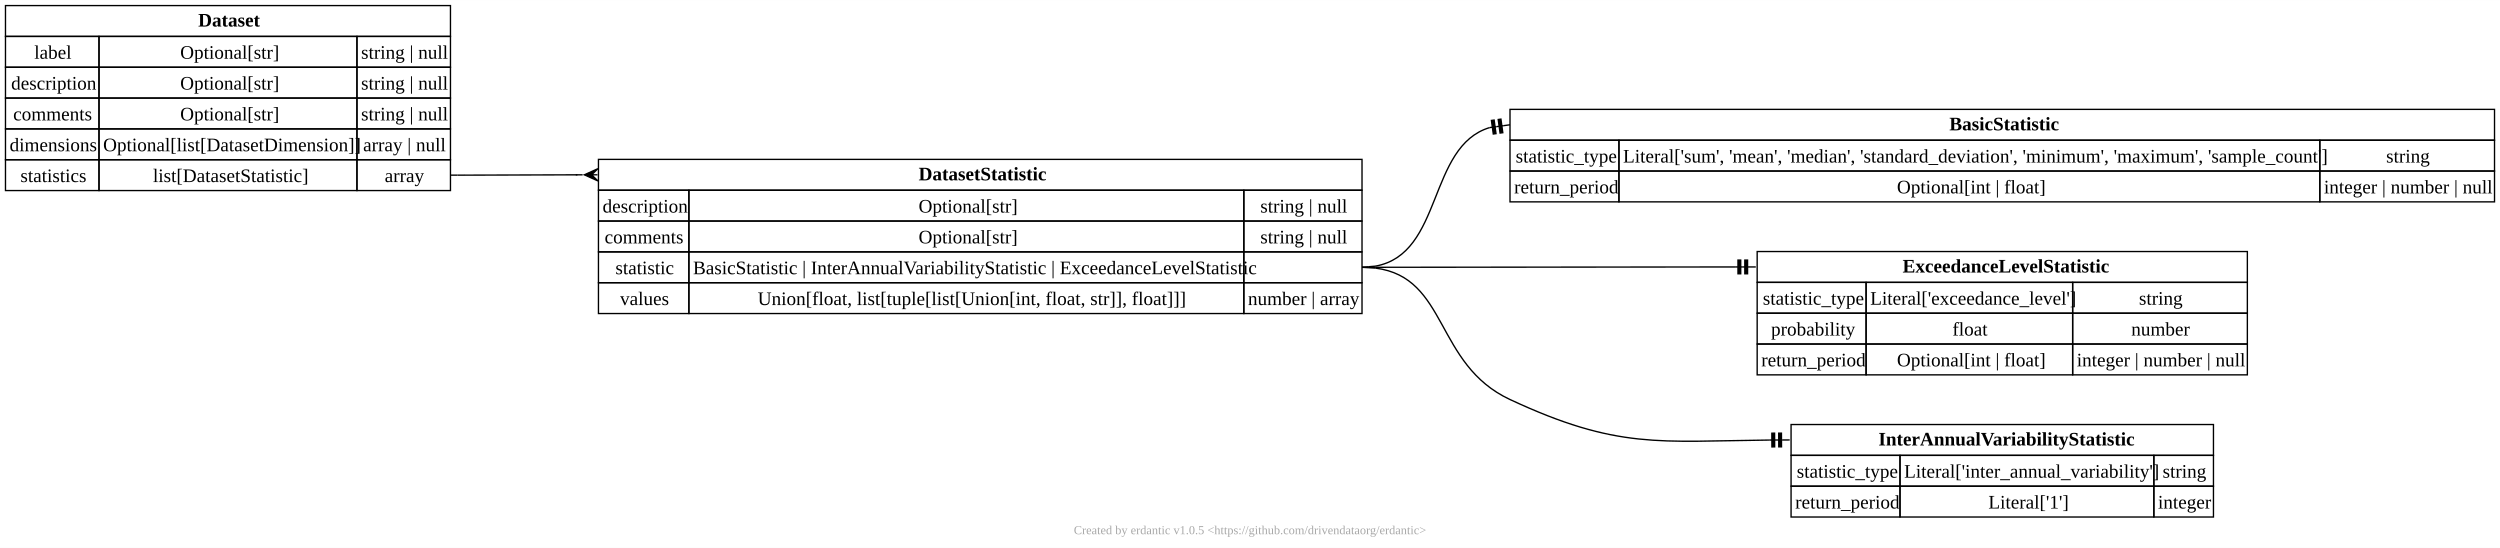
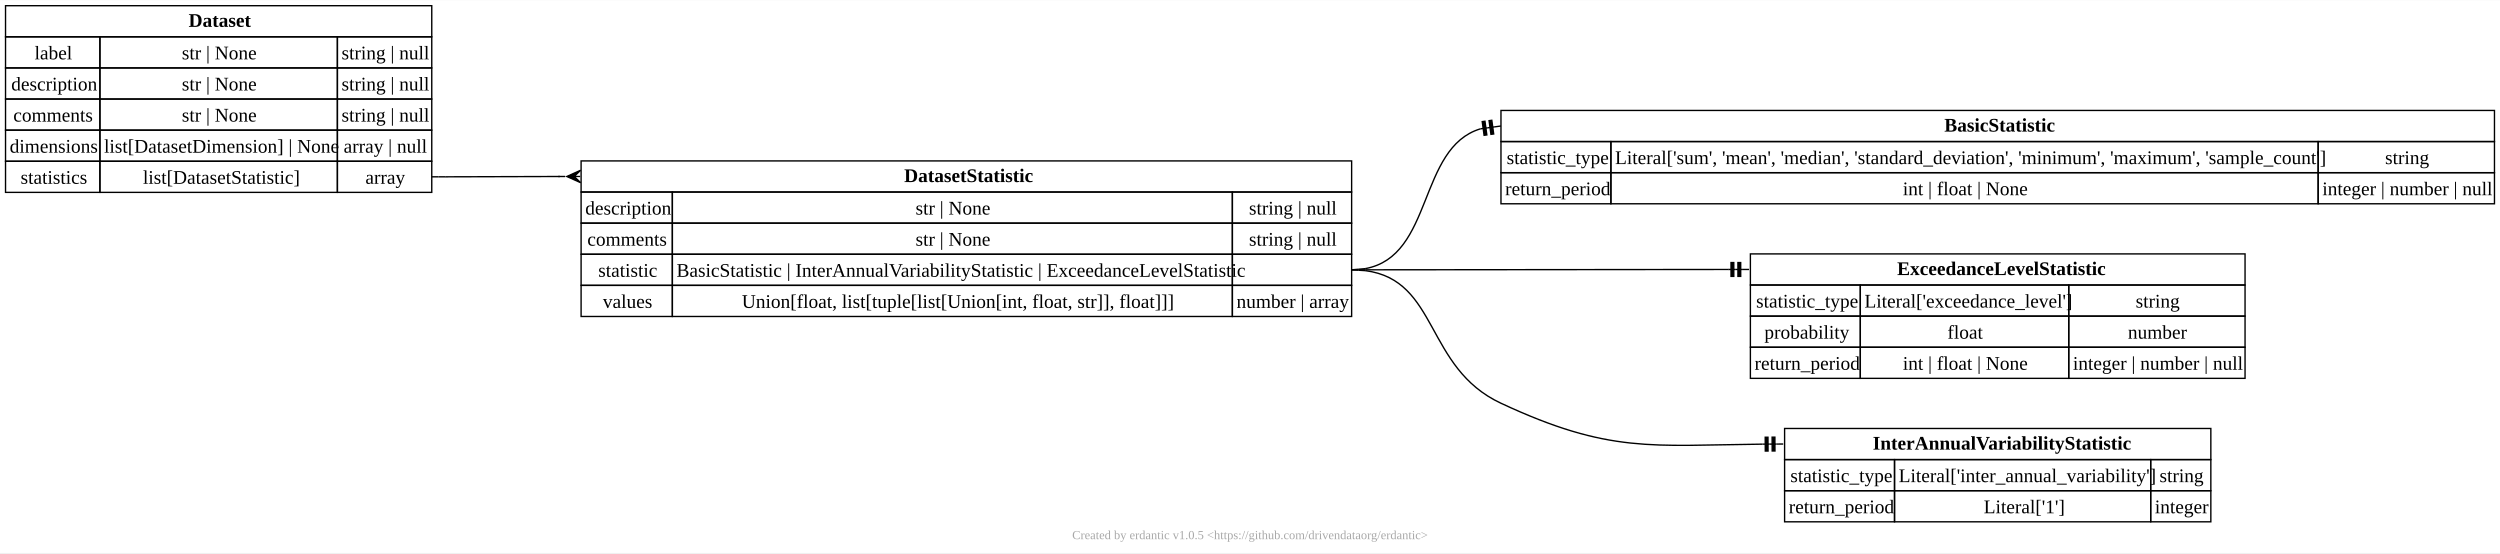
- <svg xmlns="http://www.w3.org/2000/svg" xmlns:xlink="http://www.w3.org/1999/xlink" width="1825pt" height="400pt" viewBox="0.00 0.00 1824.50 399.75">
+ <svg xmlns="http://www.w3.org/2000/svg" xmlns:xlink="http://www.w3.org/1999/xlink" width="1808pt" height="400pt" viewBox="0.00 0.00 1808.00 399.75">
  <g id="graph0" class="graph" transform="scale(1 1) rotate(0) translate(4 395.75)">
-     <polygon fill="white" stroke="none" points="-4,4 -4,-395.75 1820.5,-395.75 1820.5,4 -4,4" />
-     <text text-anchor="middle" x="908.25" y="-5.95" font-family="Times New Roman,Times,Liberation Serif,serif" font-size="9.00" fill="#a8a8a8">Created by erdantic v1.0.5 &lt;https://github.com/drivendataorg/erdantic&gt;</text>
+     <polygon fill="white" stroke="none" points="-4,4 -4,-395.75 1804,-395.75 1804,4 -4,4" />
+     <text text-anchor="middle" x="900" y="-5.95" font-family="Times New Roman,Times,Liberation Serif,serif" font-size="9.00" fill="#a8a8a8">Created by erdantic v1.0.5 &lt;https://github.com/drivendataorg/erdantic&gt;</text>
    <g id="node1" class="node">
      <g id="a_node1">
        <a xlink:title="eya_def_tools.data_models.dataset.BasicStatistic&#10;&#10;Specification of a statistic that only requires type definition.&#10;&#10;Fields:&#10;    statistic_type: Specification of the type of statistic, using the standardised naming conventions.&#10;    return_period: Optional specification of the return period in years, to be included when relevant to the context and statistic in question. It may for example specify a 1-year or a 10-year return period for the standard deviation of an uncertainty distribution or certain probability of exceedance level. Default is None.&#10;">
-           <polygon fill="none" stroke="black" points="1098,-293.5 1098,-316 1816.5,-316 1816.5,-293.5 1098,-293.5" />
-           <text text-anchor="start" x="1418.62" y="-300.7" font-family="Times New Roman,Times,Liberation Serif,serif" font-weight="bold" font-size="14.00">BasicStatistic</text>
-           <polygon fill="none" stroke="black" points="1098,-271 1098,-293.5 1177.5,-293.5 1177.5,-271 1098,-271" />
-           <text text-anchor="start" x="1102.12" y="-277.2" font-family="Times New Roman,Times,Liberation Serif,serif" font-size="14.00">statistic_type</text>
-           <polygon fill="none" stroke="black" points="1177.5,-271 1177.5,-293.5 1689,-293.5 1689,-271 1177.5,-271" />
-           <text text-anchor="start" x="1180.5" y="-277.2" font-family="Times New Roman,Times,Liberation Serif,serif" font-size="14.00">Literal['sum', 'mean', 'median', 'standard_deviation', 'minimum', 'maximum', 'sample_count']</text>
-           <polygon fill="none" stroke="black" points="1689,-271 1689,-293.5 1816.5,-293.5 1816.5,-271 1689,-271" />
-           <text text-anchor="start" x="1737.38" y="-277.2" font-family="Times New Roman,Times,Liberation Serif,serif" font-size="14.00">string</text>
-           <polygon fill="none" stroke="black" points="1098,-248.5 1098,-271 1177.5,-271 1177.5,-248.5 1098,-248.5" />
-           <text text-anchor="start" x="1101" y="-254.7" font-family="Times New Roman,Times,Liberation Serif,serif" font-size="14.00">return_period</text>
-           <polygon fill="none" stroke="black" points="1177.5,-248.5 1177.5,-271 1689,-271 1689,-248.5 1177.5,-248.5" />
-           <text text-anchor="start" x="1380.38" y="-254.7" font-family="Times New Roman,Times,Liberation Serif,serif" font-size="14.00">Optional[int | float]</text>
-           <polygon fill="none" stroke="black" points="1689,-248.5 1689,-271 1816.5,-271 1816.5,-248.5 1689,-248.5" />
-           <text text-anchor="start" x="1692" y="-254.7" font-family="Times New Roman,Times,Liberation Serif,serif" font-size="14.00">integer | number | null</text>
+           <polygon fill="none" stroke="black" points="1081.5,-293.5 1081.5,-316 1800,-316 1800,-293.5 1081.5,-293.5" />
+           <text text-anchor="start" x="1402.12" y="-300.7" font-family="Times New Roman,Times,Liberation Serif,serif" font-weight="bold" font-size="14.00">BasicStatistic</text>
+           <polygon fill="none" stroke="black" points="1081.5,-271 1081.5,-293.5 1161,-293.5 1161,-271 1081.5,-271" />
+           <text text-anchor="start" x="1085.62" y="-277.2" font-family="Times New Roman,Times,Liberation Serif,serif" font-size="14.00">statistic_type</text>
+           <polygon fill="none" stroke="black" points="1161,-271 1161,-293.5 1672.5,-293.5 1672.5,-271 1161,-271" />
+           <text text-anchor="start" x="1164" y="-277.2" font-family="Times New Roman,Times,Liberation Serif,serif" font-size="14.00">Literal['sum', 'mean', 'median', 'standard_deviation', 'minimum', 'maximum', 'sample_count']</text>
+           <polygon fill="none" stroke="black" points="1672.5,-271 1672.5,-293.5 1800,-293.5 1800,-271 1672.5,-271" />
+           <text text-anchor="start" x="1720.88" y="-277.2" font-family="Times New Roman,Times,Liberation Serif,serif" font-size="14.00">string</text>
+           <polygon fill="none" stroke="black" points="1081.5,-248.5 1081.5,-271 1161,-271 1161,-248.5 1081.5,-248.5" />
+           <text text-anchor="start" x="1084.5" y="-254.7" font-family="Times New Roman,Times,Liberation Serif,serif" font-size="14.00">return_period</text>
+           <polygon fill="none" stroke="black" points="1161,-248.5 1161,-271 1672.5,-271 1672.5,-248.5 1161,-248.5" />
+           <text text-anchor="start" x="1372.12" y="-254.7" font-family="Times New Roman,Times,Liberation Serif,serif" font-size="14.00">int | float | None</text>
+           <polygon fill="none" stroke="black" points="1672.5,-248.5 1672.5,-271 1800,-271 1800,-248.5 1672.5,-248.5" />
+           <text text-anchor="start" x="1675.5" y="-254.7" font-family="Times New Roman,Times,Liberation Serif,serif" font-size="14.00">integer | number | null</text>
        </a>
      </g>
    </g>
    <g id="node2" class="node">
      <g id="a_node2">
        <a xlink:title="eya_def_tools.data_models.dataset.Dataset&#10;&#10;Collection of labelled data for one specific quantity.&#10;&#10;The data is labelled by specifying dimensions and including&#10;coordinates along the dimensions for each data value.&#10;&#10;Fields:&#10;    label: Optional label of the dataset, which should not be empty if the field is included. Default is None.&#10;    description: Optional description of the dataset, which should not be empty if the field is included. Default is None.&#10;    comments: Optional comments on the dataset, which should not be empty if the field is included. Default is None.&#10;    dimensions: Dimensions along which the dataset is binned. All statistics within the same dataset object must have the same dimensions. The dimensions must correspond to and be listed in the same order as the coordinates for the values of all statistics. A dataset without dimensions can only have a single value for each statistic. Default is None.&#10;    statistics: List of dataset statistic objects that each include data values for a specific statistic type. For example, there may be two statistics, one for mean values and one for standard deviation values.&#10;">
-           <polygon fill="none" stroke="black" points="0,-369.25 0,-391.75 324.75,-391.75 324.75,-369.25 0,-369.25" />
-           <text text-anchor="start" x="140.62" y="-376.45" font-family="Times New Roman,Times,Liberation Serif,serif" font-weight="bold" font-size="14.00">Dataset</text>
+           <polygon fill="none" stroke="black" points="0,-369.25 0,-391.75 308.25,-391.75 308.25,-369.25 0,-369.25" />
+           <text text-anchor="start" x="132.38" y="-376.45" font-family="Times New Roman,Times,Liberation Serif,serif" font-weight="bold" font-size="14.00">Dataset</text>
          <polygon fill="none" stroke="black" points="0,-346.75 0,-369.25 68.25,-369.25 68.25,-346.75 0,-346.75" />
          <text text-anchor="start" x="21" y="-352.95" font-family="Times New Roman,Times,Liberation Serif,serif" font-size="14.00">label</text>
-           <polygon fill="none" stroke="black" points="68.25,-346.75 68.25,-369.25 256.5,-369.25 256.5,-346.75 68.25,-346.75" />
-           <text text-anchor="start" x="127.5" y="-352.95" font-family="Times New Roman,Times,Liberation Serif,serif" font-size="14.00">Optional[str]</text>
-           <polygon fill="none" stroke="black" points="256.5,-346.75 256.5,-369.25 324.75,-369.25 324.75,-346.75 256.5,-346.75" />
-           <text text-anchor="start" x="259.5" y="-352.95" font-family="Times New Roman,Times,Liberation Serif,serif" font-size="14.00">string | null</text>
+           <polygon fill="none" stroke="black" points="68.25,-346.75 68.25,-369.25 240,-369.25 240,-346.75 68.25,-346.75" />
+           <text text-anchor="start" x="127.5" y="-352.95" font-family="Times New Roman,Times,Liberation Serif,serif" font-size="14.00">str | None</text>
+           <polygon fill="none" stroke="black" points="240,-346.75 240,-369.25 308.25,-369.25 308.25,-346.75 240,-346.75" />
+           <text text-anchor="start" x="243" y="-352.95" font-family="Times New Roman,Times,Liberation Serif,serif" font-size="14.00">string | null</text>
          <polygon fill="none" stroke="black" points="0,-324.25 0,-346.75 68.25,-346.75 68.25,-324.25 0,-324.25" />
          <text text-anchor="start" x="4.12" y="-330.45" font-family="Times New Roman,Times,Liberation Serif,serif" font-size="14.00">description</text>
-           <polygon fill="none" stroke="black" points="68.25,-324.25 68.25,-346.75 256.5,-346.75 256.5,-324.25 68.25,-324.25" />
-           <text text-anchor="start" x="127.5" y="-330.45" font-family="Times New Roman,Times,Liberation Serif,serif" font-size="14.00">Optional[str]</text>
-           <polygon fill="none" stroke="black" points="256.5,-324.25 256.5,-346.75 324.75,-346.75 324.75,-324.25 256.5,-324.25" />
-           <text text-anchor="start" x="259.5" y="-330.45" font-family="Times New Roman,Times,Liberation Serif,serif" font-size="14.00">string | null</text>
+           <polygon fill="none" stroke="black" points="68.25,-324.25 68.25,-346.75 240,-346.75 240,-324.25 68.25,-324.25" />
+           <text text-anchor="start" x="127.5" y="-330.45" font-family="Times New Roman,Times,Liberation Serif,serif" font-size="14.00">str | None</text>
+           <polygon fill="none" stroke="black" points="240,-324.25 240,-346.75 308.25,-346.75 308.25,-324.25 240,-324.25" />
+           <text text-anchor="start" x="243" y="-330.45" font-family="Times New Roman,Times,Liberation Serif,serif" font-size="14.00">string | null</text>
          <polygon fill="none" stroke="black" points="0,-301.75 0,-324.25 68.25,-324.25 68.25,-301.75 0,-301.75" />
          <text text-anchor="start" x="5.62" y="-307.95" font-family="Times New Roman,Times,Liberation Serif,serif" font-size="14.00">comments</text>
-           <polygon fill="none" stroke="black" points="68.25,-301.75 68.25,-324.25 256.5,-324.25 256.5,-301.75 68.25,-301.75" />
-           <text text-anchor="start" x="127.5" y="-307.95" font-family="Times New Roman,Times,Liberation Serif,serif" font-size="14.00">Optional[str]</text>
-           <polygon fill="none" stroke="black" points="256.5,-301.75 256.5,-324.25 324.75,-324.25 324.75,-301.75 256.5,-301.75" />
-           <text text-anchor="start" x="259.5" y="-307.95" font-family="Times New Roman,Times,Liberation Serif,serif" font-size="14.00">string | null</text>
+           <polygon fill="none" stroke="black" points="68.25,-301.75 68.25,-324.25 240,-324.25 240,-301.75 68.25,-301.75" />
+           <text text-anchor="start" x="127.5" y="-307.95" font-family="Times New Roman,Times,Liberation Serif,serif" font-size="14.00">str | None</text>
+           <polygon fill="none" stroke="black" points="240,-301.75 240,-324.25 308.25,-324.25 308.25,-301.75 240,-301.75" />
+           <text text-anchor="start" x="243" y="-307.95" font-family="Times New Roman,Times,Liberation Serif,serif" font-size="14.00">string | null</text>
          <polygon fill="none" stroke="black" points="0,-279.25 0,-301.75 68.25,-301.75 68.25,-279.25 0,-279.25" />
          <text text-anchor="start" x="3" y="-285.45" font-family="Times New Roman,Times,Liberation Serif,serif" font-size="14.00">dimensions</text>
-           <polygon fill="none" stroke="black" points="68.25,-279.25 68.25,-301.75 256.5,-301.75 256.5,-279.25 68.25,-279.25" />
-           <text text-anchor="start" x="71.25" y="-285.45" font-family="Times New Roman,Times,Liberation Serif,serif" font-size="14.00">Optional[list[DatasetDimension]]</text>
-           <polygon fill="none" stroke="black" points="256.5,-279.25 256.5,-301.75 324.75,-301.75 324.75,-279.25 256.5,-279.25" />
-           <text text-anchor="start" x="261" y="-285.45" font-family="Times New Roman,Times,Liberation Serif,serif" font-size="14.00">array | null</text>
+           <polygon fill="none" stroke="black" points="68.25,-279.25 68.25,-301.75 240,-301.75 240,-279.25 68.25,-279.25" />
+           <text text-anchor="start" x="71.25" y="-285.45" font-family="Times New Roman,Times,Liberation Serif,serif" font-size="14.00">list[DatasetDimension] | None</text>
+           <polygon fill="none" stroke="black" points="240,-279.25 240,-301.75 308.25,-301.75 308.25,-279.25 240,-279.25" />
+           <text text-anchor="start" x="244.5" y="-285.45" font-family="Times New Roman,Times,Liberation Serif,serif" font-size="14.00">array | null</text>
          <polygon fill="none" stroke="black" points="0,-256.75 0,-279.25 68.25,-279.25 68.25,-256.75 0,-256.75" />
          <text text-anchor="start" x="10.88" y="-262.95" font-family="Times New Roman,Times,Liberation Serif,serif" font-size="14.00">statistics</text>
-           <polygon fill="none" stroke="black" points="68.25,-256.75 68.25,-279.25 256.5,-279.25 256.5,-256.75 68.25,-256.75" />
-           <text text-anchor="start" x="107.62" y="-262.95" font-family="Times New Roman,Times,Liberation Serif,serif" font-size="14.00">list[DatasetStatistic]</text>
-           <polygon fill="none" stroke="black" points="256.5,-256.75 256.5,-279.25 324.75,-279.25 324.75,-256.75 256.5,-256.75" />
-           <text text-anchor="start" x="276.75" y="-262.95" font-family="Times New Roman,Times,Liberation Serif,serif" font-size="14.00">array</text>
+           <polygon fill="none" stroke="black" points="68.25,-256.75 68.25,-279.25 240,-279.25 240,-256.75 68.25,-256.75" />
+           <text text-anchor="start" x="99.38" y="-262.95" font-family="Times New Roman,Times,Liberation Serif,serif" font-size="14.00">list[DatasetStatistic]</text>
+           <polygon fill="none" stroke="black" points="240,-256.75 240,-279.25 308.25,-279.25 308.25,-256.75 240,-256.75" />
+           <text text-anchor="start" x="260.25" y="-262.95" font-family="Times New Roman,Times,Liberation Serif,serif" font-size="14.00">array</text>
        </a>
      </g>
    </g>
    <g id="node3" class="node">
      <g id="a_node3">
        <a xlink:title="eya_def_tools.data_models.dataset.DatasetStatistic&#10;&#10;Dataset values for one specific statistic type.&#10;&#10;Fields:&#10;    description: Optional description of the dataset statistic, which should not be empty if the field is included. Default is None.&#10;    comments: Optional comments on the dataset statistic, which should not be empty if the field is included. Default is None.&#10;    statistic: Specification of the statistic that the element of the dataset corresponds to.&#10;    values: Dataset value(s) as a single number or one or more values at coordinates. If more than one value is included the values must be represented together with coordinates. A single value can be included either with or without coordinates. The coordinates must correspond to and be listed the same order as the dimensions specified for the dataset.&#10;">
-           <polygon fill="none" stroke="black" points="432.75,-257 432.75,-279.5 990,-279.5 990,-257 432.75,-257" />
-           <text text-anchor="start" x="666.38" y="-264.2" font-family="Times New Roman,Times,Liberation Serif,serif" font-weight="bold" font-size="14.00">DatasetStatistic</text>
-           <polygon fill="none" stroke="black" points="432.75,-234.5 432.75,-257 498.75,-257 498.75,-234.5 432.75,-234.5" />
-           <text text-anchor="start" x="435.75" y="-240.7" font-family="Times New Roman,Times,Liberation Serif,serif" font-size="14.00">description</text>
-           <polygon fill="none" stroke="black" points="498.75,-234.5 498.75,-257 903.75,-257 903.75,-234.5 498.75,-234.5" />
-           <text text-anchor="start" x="666.38" y="-240.7" font-family="Times New Roman,Times,Liberation Serif,serif" font-size="14.00">Optional[str]</text>
-           <polygon fill="none" stroke="black" points="903.75,-234.5 903.75,-257 990,-257 990,-234.5 903.75,-234.5" />
-           <text text-anchor="start" x="915.75" y="-240.7" font-family="Times New Roman,Times,Liberation Serif,serif" font-size="14.00">string | null</text>
-           <polygon fill="none" stroke="black" points="432.75,-212 432.75,-234.5 498.75,-234.5 498.75,-212 432.75,-212" />
-           <text text-anchor="start" x="437.25" y="-218.2" font-family="Times New Roman,Times,Liberation Serif,serif" font-size="14.00">comments</text>
-           <polygon fill="none" stroke="black" points="498.75,-212 498.75,-234.5 903.75,-234.5 903.75,-212 498.75,-212" />
-           <text text-anchor="start" x="666.38" y="-218.2" font-family="Times New Roman,Times,Liberation Serif,serif" font-size="14.00">Optional[str]</text>
-           <polygon fill="none" stroke="black" points="903.75,-212 903.75,-234.5 990,-234.5 990,-212 903.75,-212" />
-           <text text-anchor="start" x="915.75" y="-218.2" font-family="Times New Roman,Times,Liberation Serif,serif" font-size="14.00">string | null</text>
-           <polygon fill="none" stroke="black" points="432.75,-189.5 432.75,-212 498.75,-212 498.75,-189.5 432.75,-189.5" />
-           <text text-anchor="start" x="445.12" y="-195.7" font-family="Times New Roman,Times,Liberation Serif,serif" font-size="14.00">statistic</text>
-           <polygon fill="none" stroke="black" points="498.75,-189.5 498.75,-212 903.75,-212 903.75,-189.5 498.75,-189.5" />
-           <text text-anchor="start" x="501.75" y="-195.7" font-family="Times New Roman,Times,Liberation Serif,serif" font-size="14.00">BasicStatistic | InterAnnualVariabilityStatistic | ExceedanceLevelStatistic</text>
-           <polygon fill="none" stroke="black" points="903.75,-189.5 903.75,-212 990,-212 990,-189.5 903.75,-189.5" />
-           <polygon fill="none" stroke="black" points="432.75,-167 432.75,-189.5 498.75,-189.5 498.75,-167 432.75,-167" />
-           <text text-anchor="start" x="448.5" y="-173.2" font-family="Times New Roman,Times,Liberation Serif,serif" font-size="14.00">values</text>
-           <polygon fill="none" stroke="black" points="498.75,-167 498.75,-189.5 903.75,-189.5 903.75,-167 498.75,-167" />
-           <text text-anchor="start" x="549" y="-173.2" font-family="Times New Roman,Times,Liberation Serif,serif" font-size="14.00">Union[float, list[tuple[list[Union[int, float, str]], float]]]</text>
-           <polygon fill="none" stroke="black" points="903.75,-167 903.75,-189.5 990,-189.5 990,-167 903.75,-167" />
-           <text text-anchor="start" x="906.75" y="-173.2" font-family="Times New Roman,Times,Liberation Serif,serif" font-size="14.00">number | array</text>
+           <polygon fill="none" stroke="black" points="416.25,-257 416.25,-279.5 973.5,-279.5 973.5,-257 416.25,-257" />
+           <text text-anchor="start" x="649.88" y="-264.2" font-family="Times New Roman,Times,Liberation Serif,serif" font-weight="bold" font-size="14.00">DatasetStatistic</text>
+           <polygon fill="none" stroke="black" points="416.25,-234.5 416.25,-257 482.25,-257 482.25,-234.5 416.25,-234.5" />
+           <text text-anchor="start" x="419.25" y="-240.7" font-family="Times New Roman,Times,Liberation Serif,serif" font-size="14.00">description</text>
+           <polygon fill="none" stroke="black" points="482.25,-234.5 482.25,-257 887.25,-257 887.25,-234.5 482.25,-234.5" />
+           <text text-anchor="start" x="658.12" y="-240.7" font-family="Times New Roman,Times,Liberation Serif,serif" font-size="14.00">str | None</text>
+           <polygon fill="none" stroke="black" points="887.25,-234.5 887.25,-257 973.5,-257 973.5,-234.5 887.25,-234.5" />
+           <text text-anchor="start" x="899.25" y="-240.7" font-family="Times New Roman,Times,Liberation Serif,serif" font-size="14.00">string | null</text>
+           <polygon fill="none" stroke="black" points="416.25,-212 416.25,-234.5 482.25,-234.5 482.25,-212 416.25,-212" />
+           <text text-anchor="start" x="420.75" y="-218.2" font-family="Times New Roman,Times,Liberation Serif,serif" font-size="14.00">comments</text>
+           <polygon fill="none" stroke="black" points="482.25,-212 482.25,-234.5 887.25,-234.5 887.25,-212 482.25,-212" />
+           <text text-anchor="start" x="658.12" y="-218.2" font-family="Times New Roman,Times,Liberation Serif,serif" font-size="14.00">str | None</text>
+           <polygon fill="none" stroke="black" points="887.25,-212 887.25,-234.5 973.5,-234.5 973.5,-212 887.25,-212" />
+           <text text-anchor="start" x="899.25" y="-218.2" font-family="Times New Roman,Times,Liberation Serif,serif" font-size="14.00">string | null</text>
+           <polygon fill="none" stroke="black" points="416.25,-189.5 416.25,-212 482.25,-212 482.25,-189.5 416.25,-189.5" />
+           <text text-anchor="start" x="428.62" y="-195.7" font-family="Times New Roman,Times,Liberation Serif,serif" font-size="14.00">statistic</text>
+           <polygon fill="none" stroke="black" points="482.25,-189.5 482.25,-212 887.25,-212 887.25,-189.5 482.25,-189.5" />
+           <text text-anchor="start" x="485.25" y="-195.7" font-family="Times New Roman,Times,Liberation Serif,serif" font-size="14.00">BasicStatistic | InterAnnualVariabilityStatistic | ExceedanceLevelStatistic</text>
+           <polygon fill="none" stroke="black" points="887.25,-189.5 887.25,-212 973.5,-212 973.5,-189.5 887.25,-189.5" />
+           <polygon fill="none" stroke="black" points="416.25,-167 416.25,-189.5 482.25,-189.5 482.25,-167 416.25,-167" />
+           <text text-anchor="start" x="432" y="-173.2" font-family="Times New Roman,Times,Liberation Serif,serif" font-size="14.00">values</text>
+           <polygon fill="none" stroke="black" points="482.25,-167 482.25,-189.5 887.25,-189.5 887.25,-167 482.25,-167" />
+           <text text-anchor="start" x="532.5" y="-173.2" font-family="Times New Roman,Times,Liberation Serif,serif" font-size="14.00">Union[float, list[tuple[list[Union[int, float, str]], float]]]</text>
+           <polygon fill="none" stroke="black" points="887.25,-167 887.25,-189.5 973.5,-189.5 973.5,-167 887.25,-167" />
+           <text text-anchor="start" x="890.25" y="-173.2" font-family="Times New Roman,Times,Liberation Serif,serif" font-size="14.00">number | array</text>
        </a>
      </g>
    </g>
    <g id="edge1" class="edge">
-       <path fill="none" stroke="black" d="M334.62,-268C369.67,-268.03 384.42,-268.2 417.39,-268.24" />
-       <polyline fill="none" stroke="black" points="324.75,-268 329.75,-268" />
-       <polyline fill="none" stroke="black" points="329.75,-268 334.75,-268" />
-       <polygon fill="black" stroke="black" points="422.42,-268.24 432.41,-272.75 427.75,-268.25 432.08,-268.25 432.08,-268.25 432.08,-268.25 427.75,-268.25 432.42,-263.75 422.42,-268.24" />
-       <polyline fill="none" stroke="black" points="421.2,-268.24 416.2,-268.24" />
+       <path fill="none" stroke="black" d="M318.12,-268C353.17,-268.03 367.92,-268.2 400.89,-268.24" />
+       <polyline fill="none" stroke="black" points="308.25,-268 313.25,-268" />
+       <polyline fill="none" stroke="black" points="313.25,-268 318.25,-268" />
+       <polygon fill="black" stroke="black" points="405.92,-268.24 415.91,-272.75 411.25,-268.25 415.58,-268.25 415.58,-268.25 415.58,-268.25 411.25,-268.25 415.92,-263.75 405.92,-268.24" />
+       <polyline fill="none" stroke="black" points="404.7,-268.24 399.7,-268.24" />
    </g>
    <g id="edge2" class="edge">
-       <path fill="none" stroke="black" d="M999.8,-201.59C1049.44,-210.56 1037.71,-288.99 1083.16,-302.71" />
-       <polyline fill="none" stroke="black" points="990,-200.75 994.98,-201.18" />
-       <polyline fill="none" stroke="black" points="994.98,-201.18 999.96,-201.6" />
-       <polyline fill="none" stroke="black" points="1098,-304.75 1093.05,-304.07" />
-       <polygon fill="black" stroke="black" points="1092.74,-298.98 1091.37,-308.89 1089.39,-308.61 1090.76,-298.71 1092.74,-298.98" />
-       <polyline fill="none" stroke="black" points="1093.05,-304.07 1088.09,-303.39" />
-       <polygon fill="black" stroke="black" points="1087.78,-298.3 1086.42,-308.2 1084.44,-307.93 1085.8,-298.02 1087.78,-298.3" />
-       <polyline fill="none" stroke="black" points="1088.09,-303.39 1083.14,-302.7" />
+       <path fill="none" stroke="black" d="M983.3,-201.59C1032.94,-210.56 1021.21,-288.99 1066.66,-302.71" />
+       <polyline fill="none" stroke="black" points="973.5,-200.75 978.48,-201.18" />
+       <polyline fill="none" stroke="black" points="978.48,-201.18 983.46,-201.6" />
+       <polyline fill="none" stroke="black" points="1081.5,-304.75 1076.55,-304.07" />
+       <polygon fill="black" stroke="black" points="1076.24,-298.98 1074.87,-308.89 1072.89,-308.61 1074.26,-298.71 1076.24,-298.98" />
+       <polyline fill="none" stroke="black" points="1076.55,-304.07 1071.59,-303.39" />
+       <polygon fill="black" stroke="black" points="1071.28,-298.3 1069.92,-308.2 1067.94,-307.93 1069.3,-298.02 1071.28,-298.3" />
+       <polyline fill="none" stroke="black" points="1071.59,-303.39 1066.64,-302.7" />
    </g>
    <g id="node4" class="node">
      <g id="a_node4">
        <a xlink:title="eya_def_tools.data_models.dataset.ExceedanceLevelStatistic&#10;&#10;Specification of a probability of exceedance level statistic.&#10;&#10;Fields:&#10;    statistic_type: Specification of the type of statistic, using the standardised naming conventions. For an exceedance level statistic, the type must always be 'exceedance_level'. Default is 'exceedance_level'.&#10;    probability: The dimensionless probability of exceedance level (i.e. probability value between 0.0 and 1.0) of the statistic.&#10;    return_period: Optional specification of the return period in years, to be included when relevant to the context and statistic in question. It may for example specify a 1-year or a 10-year return period for the standard deviation of an uncertainty distribution or certain probability of exceedance level. Default is None.&#10;">
-           <polygon fill="none" stroke="black" points="1278.38,-189.75 1278.38,-212.25 1636.12,-212.25 1636.12,-189.75 1278.38,-189.75" />
-           <text text-anchor="start" x="1384.5" y="-196.95" font-family="Times New Roman,Times,Liberation Serif,serif" font-weight="bold" font-size="14.00">ExceedanceLevelStatistic</text>
-           <polygon fill="none" stroke="black" points="1278.38,-167.25 1278.38,-189.75 1357.88,-189.75 1357.88,-167.25 1278.38,-167.25" />
-           <text text-anchor="start" x="1282.5" y="-173.45" font-family="Times New Roman,Times,Liberation Serif,serif" font-size="14.00">statistic_type</text>
-           <polygon fill="none" stroke="black" points="1357.88,-167.25 1357.88,-189.75 1508.62,-189.75 1508.62,-167.25 1357.88,-167.25" />
-           <text text-anchor="start" x="1360.88" y="-173.45" font-family="Times New Roman,Times,Liberation Serif,serif" font-size="14.00">Literal['exceedance_level']</text>
-           <polygon fill="none" stroke="black" points="1508.62,-167.25 1508.62,-189.75 1636.12,-189.75 1636.12,-167.25 1508.62,-167.25" />
-           <text text-anchor="start" x="1557" y="-173.45" font-family="Times New Roman,Times,Liberation Serif,serif" font-size="14.00">string</text>
-           <polygon fill="none" stroke="black" points="1278.38,-144.75 1278.38,-167.25 1357.88,-167.25 1357.88,-144.75 1278.38,-144.75" />
-           <text text-anchor="start" x="1288.5" y="-150.95" font-family="Times New Roman,Times,Liberation Serif,serif" font-size="14.00">probability</text>
-           <polygon fill="none" stroke="black" points="1357.88,-144.75 1357.88,-167.25 1508.62,-167.25 1508.62,-144.75 1357.88,-144.75" />
-           <text text-anchor="start" x="1420.88" y="-150.95" font-family="Times New Roman,Times,Liberation Serif,serif" font-size="14.00">float</text>
-           <polygon fill="none" stroke="black" points="1508.62,-144.75 1508.62,-167.25 1636.12,-167.25 1636.12,-144.75 1508.62,-144.75" />
-           <text text-anchor="start" x="1551.38" y="-150.95" font-family="Times New Roman,Times,Liberation Serif,serif" font-size="14.00">number</text>
-           <polygon fill="none" stroke="black" points="1278.38,-122.25 1278.38,-144.75 1357.88,-144.75 1357.88,-122.25 1278.38,-122.25" />
-           <text text-anchor="start" x="1281.38" y="-128.45" font-family="Times New Roman,Times,Liberation Serif,serif" font-size="14.00">return_period</text>
-           <polygon fill="none" stroke="black" points="1357.88,-122.25 1357.88,-144.75 1508.62,-144.75 1508.62,-122.25 1357.88,-122.25" />
-           <text text-anchor="start" x="1380.38" y="-128.45" font-family="Times New Roman,Times,Liberation Serif,serif" font-size="14.00">Optional[int | float]</text>
-           <polygon fill="none" stroke="black" points="1508.62,-122.25 1508.62,-144.75 1636.12,-144.75 1636.12,-122.25 1508.62,-122.25" />
-           <text text-anchor="start" x="1511.62" y="-128.45" font-family="Times New Roman,Times,Liberation Serif,serif" font-size="14.00">integer | number | null</text>
+           <polygon fill="none" stroke="black" points="1261.88,-189.75 1261.88,-212.25 1619.62,-212.25 1619.62,-189.75 1261.88,-189.75" />
+           <text text-anchor="start" x="1368" y="-196.95" font-family="Times New Roman,Times,Liberation Serif,serif" font-weight="bold" font-size="14.00">ExceedanceLevelStatistic</text>
+           <polygon fill="none" stroke="black" points="1261.88,-167.25 1261.88,-189.75 1341.38,-189.75 1341.38,-167.25 1261.88,-167.25" />
+           <text text-anchor="start" x="1266" y="-173.45" font-family="Times New Roman,Times,Liberation Serif,serif" font-size="14.00">statistic_type</text>
+           <polygon fill="none" stroke="black" points="1341.38,-167.25 1341.38,-189.75 1492.12,-189.75 1492.12,-167.25 1341.38,-167.25" />
+           <text text-anchor="start" x="1344.38" y="-173.45" font-family="Times New Roman,Times,Liberation Serif,serif" font-size="14.00">Literal['exceedance_level']</text>
+           <polygon fill="none" stroke="black" points="1492.12,-167.25 1492.12,-189.75 1619.62,-189.75 1619.62,-167.25 1492.12,-167.25" />
+           <text text-anchor="start" x="1540.5" y="-173.45" font-family="Times New Roman,Times,Liberation Serif,serif" font-size="14.00">string</text>
+           <polygon fill="none" stroke="black" points="1261.88,-144.75 1261.88,-167.25 1341.38,-167.25 1341.38,-144.75 1261.88,-144.75" />
+           <text text-anchor="start" x="1272" y="-150.95" font-family="Times New Roman,Times,Liberation Serif,serif" font-size="14.00">probability</text>
+           <polygon fill="none" stroke="black" points="1341.38,-144.75 1341.38,-167.25 1492.12,-167.25 1492.12,-144.75 1341.38,-144.75" />
+           <text text-anchor="start" x="1404.38" y="-150.95" font-family="Times New Roman,Times,Liberation Serif,serif" font-size="14.00">float</text>
+           <polygon fill="none" stroke="black" points="1492.12,-144.75 1492.12,-167.25 1619.62,-167.25 1619.62,-144.75 1492.12,-144.75" />
+           <text text-anchor="start" x="1534.88" y="-150.95" font-family="Times New Roman,Times,Liberation Serif,serif" font-size="14.00">number</text>
+           <polygon fill="none" stroke="black" points="1261.88,-122.25 1261.88,-144.75 1341.38,-144.75 1341.38,-122.25 1261.88,-122.25" />
+           <text text-anchor="start" x="1264.88" y="-128.45" font-family="Times New Roman,Times,Liberation Serif,serif" font-size="14.00">return_period</text>
+           <polygon fill="none" stroke="black" points="1341.38,-122.25 1341.38,-144.75 1492.12,-144.75 1492.12,-122.25 1341.38,-122.25" />
+           <text text-anchor="start" x="1372.12" y="-128.45" font-family="Times New Roman,Times,Liberation Serif,serif" font-size="14.00">int | float | None</text>
+           <polygon fill="none" stroke="black" points="1492.12,-122.25 1492.12,-144.75 1619.62,-144.75 1619.62,-122.25 1492.12,-122.25" />
+           <text text-anchor="start" x="1495.12" y="-128.45" font-family="Times New Roman,Times,Liberation Serif,serif" font-size="14.00">integer | number | null</text>
        </a>
      </g>
    </g>
    <g id="edge3" class="edge">
-       <path fill="none" stroke="black" d="M999.91,-200.75C1114.57,-200.76 1150.12,-200.98 1262.52,-201" />
-       <polyline fill="none" stroke="black" points="990,-200.75 995,-200.75" />
-       <polyline fill="none" stroke="black" points="995,-200.75 1000,-200.75" />
-       <polyline fill="none" stroke="black" points="1277.38,-201 1272.38,-201" />
-       <polygon fill="black" stroke="black" points="1271.38,-196 1271.37,-206 1269.37,-206 1269.38,-196 1271.38,-196" />
-       <polyline fill="none" stroke="black" points="1272.38,-201 1267.38,-201" />
-       <polygon fill="black" stroke="black" points="1266.38,-196 1266.37,-206 1264.37,-206 1264.38,-196 1266.38,-196" />
-       <polyline fill="none" stroke="black" points="1267.38,-201 1262.38,-201" />
+       <path fill="none" stroke="black" d="M983.41,-200.75C1098.07,-200.76 1133.62,-200.98 1246.02,-201" />
+       <polyline fill="none" stroke="black" points="973.5,-200.75 978.5,-200.75" />
+       <polyline fill="none" stroke="black" points="978.5,-200.75 983.5,-200.75" />
+       <polyline fill="none" stroke="black" points="1260.88,-201 1255.88,-201" />
+       <polygon fill="black" stroke="black" points="1254.88,-196 1254.87,-206 1252.87,-206 1252.88,-196 1254.88,-196" />
+       <polyline fill="none" stroke="black" points="1255.88,-201 1250.88,-201" />
+       <polygon fill="black" stroke="black" points="1249.88,-196 1249.87,-206 1247.87,-206 1247.88,-196 1249.88,-196" />
+       <polyline fill="none" stroke="black" points="1250.88,-201 1245.88,-201" />
    </g>
    <g id="node5" class="node">
      <g id="a_node5">
        <a xlink:title="eya_def_tools.data_models.dataset.InterAnnualVariabilityStatistic&#10;&#10;Specification of an inter-annual variability statistic.&#10;&#10;Fields:&#10;    statistic_type: Specification of the type of statistic, using the standardised naming conventions. For a standard deviation statistic, the type must always be 'standard_deviation'. Default is 'inter_annual_variability'.&#10;    return_period: Specification of the return period in years, which for inter-annual variability must always be 1 (it is by definition the variability of a one-year period relative to the full time period). Default is 1.&#10;">
-           <polygon fill="none" stroke="black" points="1303.12,-63.5 1303.12,-86 1611.38,-86 1611.38,-63.5 1303.12,-63.5" />
-           <text text-anchor="start" x="1366.88" y="-70.7" font-family="Times New Roman,Times,Liberation Serif,serif" font-weight="bold" font-size="14.00">InterAnnualVariabilityStatistic</text>
-           <polygon fill="none" stroke="black" points="1303.12,-41 1303.12,-63.5 1382.62,-63.5 1382.62,-41 1303.12,-41" />
-           <text text-anchor="start" x="1307.25" y="-47.2" font-family="Times New Roman,Times,Liberation Serif,serif" font-size="14.00">statistic_type</text>
-           <polygon fill="none" stroke="black" points="1382.62,-41 1382.62,-63.5 1567.88,-63.5 1567.88,-41 1382.62,-41" />
-           <text text-anchor="start" x="1385.62" y="-47.2" font-family="Times New Roman,Times,Liberation Serif,serif" font-size="14.00">Literal['inter_annual_variability']</text>
-           <polygon fill="none" stroke="black" points="1567.88,-41 1567.88,-63.5 1611.38,-63.5 1611.38,-41 1567.88,-41" />
-           <text text-anchor="start" x="1574.25" y="-47.2" font-family="Times New Roman,Times,Liberation Serif,serif" font-size="14.00">string</text>
-           <polygon fill="none" stroke="black" points="1303.12,-18.5 1303.12,-41 1382.62,-41 1382.62,-18.5 1303.12,-18.5" />
-           <text text-anchor="start" x="1306.12" y="-24.7" font-family="Times New Roman,Times,Liberation Serif,serif" font-size="14.00">return_period</text>
-           <polygon fill="none" stroke="black" points="1382.62,-18.5 1382.62,-41 1567.88,-41 1567.88,-18.5 1382.62,-18.5" />
-           <text text-anchor="start" x="1447.12" y="-24.7" font-family="Times New Roman,Times,Liberation Serif,serif" font-size="14.00">Literal['1']</text>
-           <polygon fill="none" stroke="black" points="1567.88,-18.5 1567.88,-41 1611.38,-41 1611.38,-18.5 1567.88,-18.5" />
-           <text text-anchor="start" x="1570.88" y="-24.7" font-family="Times New Roman,Times,Liberation Serif,serif" font-size="14.00">integer</text>
+           <polygon fill="none" stroke="black" points="1286.62,-63.5 1286.62,-86 1594.88,-86 1594.88,-63.5 1286.62,-63.5" />
+           <text text-anchor="start" x="1350.38" y="-70.7" font-family="Times New Roman,Times,Liberation Serif,serif" font-weight="bold" font-size="14.00">InterAnnualVariabilityStatistic</text>
+           <polygon fill="none" stroke="black" points="1286.62,-41 1286.62,-63.5 1366.12,-63.5 1366.12,-41 1286.62,-41" />
+           <text text-anchor="start" x="1290.75" y="-47.2" font-family="Times New Roman,Times,Liberation Serif,serif" font-size="14.00">statistic_type</text>
+           <polygon fill="none" stroke="black" points="1366.12,-41 1366.12,-63.5 1551.38,-63.5 1551.38,-41 1366.12,-41" />
+           <text text-anchor="start" x="1369.12" y="-47.2" font-family="Times New Roman,Times,Liberation Serif,serif" font-size="14.00">Literal['inter_annual_variability']</text>
+           <polygon fill="none" stroke="black" points="1551.38,-41 1551.38,-63.5 1594.88,-63.5 1594.88,-41 1551.38,-41" />
+           <text text-anchor="start" x="1557.75" y="-47.2" font-family="Times New Roman,Times,Liberation Serif,serif" font-size="14.00">string</text>
+           <polygon fill="none" stroke="black" points="1286.62,-18.5 1286.62,-41 1366.12,-41 1366.12,-18.5 1286.62,-18.5" />
+           <text text-anchor="start" x="1289.62" y="-24.7" font-family="Times New Roman,Times,Liberation Serif,serif" font-size="14.00">return_period</text>
+           <polygon fill="none" stroke="black" points="1366.12,-18.5 1366.12,-41 1551.38,-41 1551.38,-18.5 1366.12,-18.5" />
+           <text text-anchor="start" x="1430.62" y="-24.7" font-family="Times New Roman,Times,Liberation Serif,serif" font-size="14.00">Literal['1']</text>
+           <polygon fill="none" stroke="black" points="1551.38,-18.5 1551.38,-41 1594.88,-41 1594.88,-18.5 1551.38,-18.5" />
+           <text text-anchor="start" x="1554.38" y="-24.7" font-family="Times New Roman,Times,Liberation Serif,serif" font-size="14.00">integer</text>
        </a>
      </g>
    </g>
    <g id="edge4" class="edge">
-       <path fill="none" stroke="black" d="M999.88,-200.15C1052.98,-193.3 1042.85,-129.97 1098,-104.25 1176.37,-67.7 1206.96,-73.86 1287.13,-74.67" />
-       <polyline fill="none" stroke="black" points="990,-200.75 994.99,-200.44" />
-       <polyline fill="none" stroke="black" points="994.99,-200.44 999.98,-200.14" />
-       <polyline fill="none" stroke="black" points="1302.12,-74.75 1297.13,-74.72" />
-       <polygon fill="black" stroke="black" points="1296.15,-69.72 1296.1,-79.72 1294.1,-79.71 1294.15,-69.71 1296.15,-69.72" />
-       <polyline fill="none" stroke="black" points="1297.13,-74.72 1292.13,-74.7" />
-       <polygon fill="black" stroke="black" points="1291.15,-69.69 1291.1,-79.69 1289.1,-79.68 1289.15,-69.68 1291.15,-69.69" />
-       <polyline fill="none" stroke="black" points="1292.13,-74.7 1287.13,-74.67" />
+       <path fill="none" stroke="black" d="M983.38,-200.15C1036.48,-193.3 1026.35,-129.97 1081.5,-104.25 1159.87,-67.7 1190.46,-73.86 1270.63,-74.67" />
+       <polyline fill="none" stroke="black" points="973.5,-200.75 978.49,-200.44" />
+       <polyline fill="none" stroke="black" points="978.49,-200.44 983.48,-200.14" />
+       <polyline fill="none" stroke="black" points="1285.62,-74.75 1280.63,-74.72" />
+       <polygon fill="black" stroke="black" points="1279.65,-69.72 1279.6,-79.72 1277.6,-79.71 1277.65,-69.71 1279.65,-69.72" />
+       <polyline fill="none" stroke="black" points="1280.63,-74.72 1275.63,-74.7" />
+       <polygon fill="black" stroke="black" points="1274.65,-69.69 1274.6,-79.69 1272.6,-79.68 1272.65,-69.68 1274.65,-69.69" />
+       <polyline fill="none" stroke="black" points="1275.63,-74.7 1270.63,-74.67" />
    </g>
  </g>
</svg>
